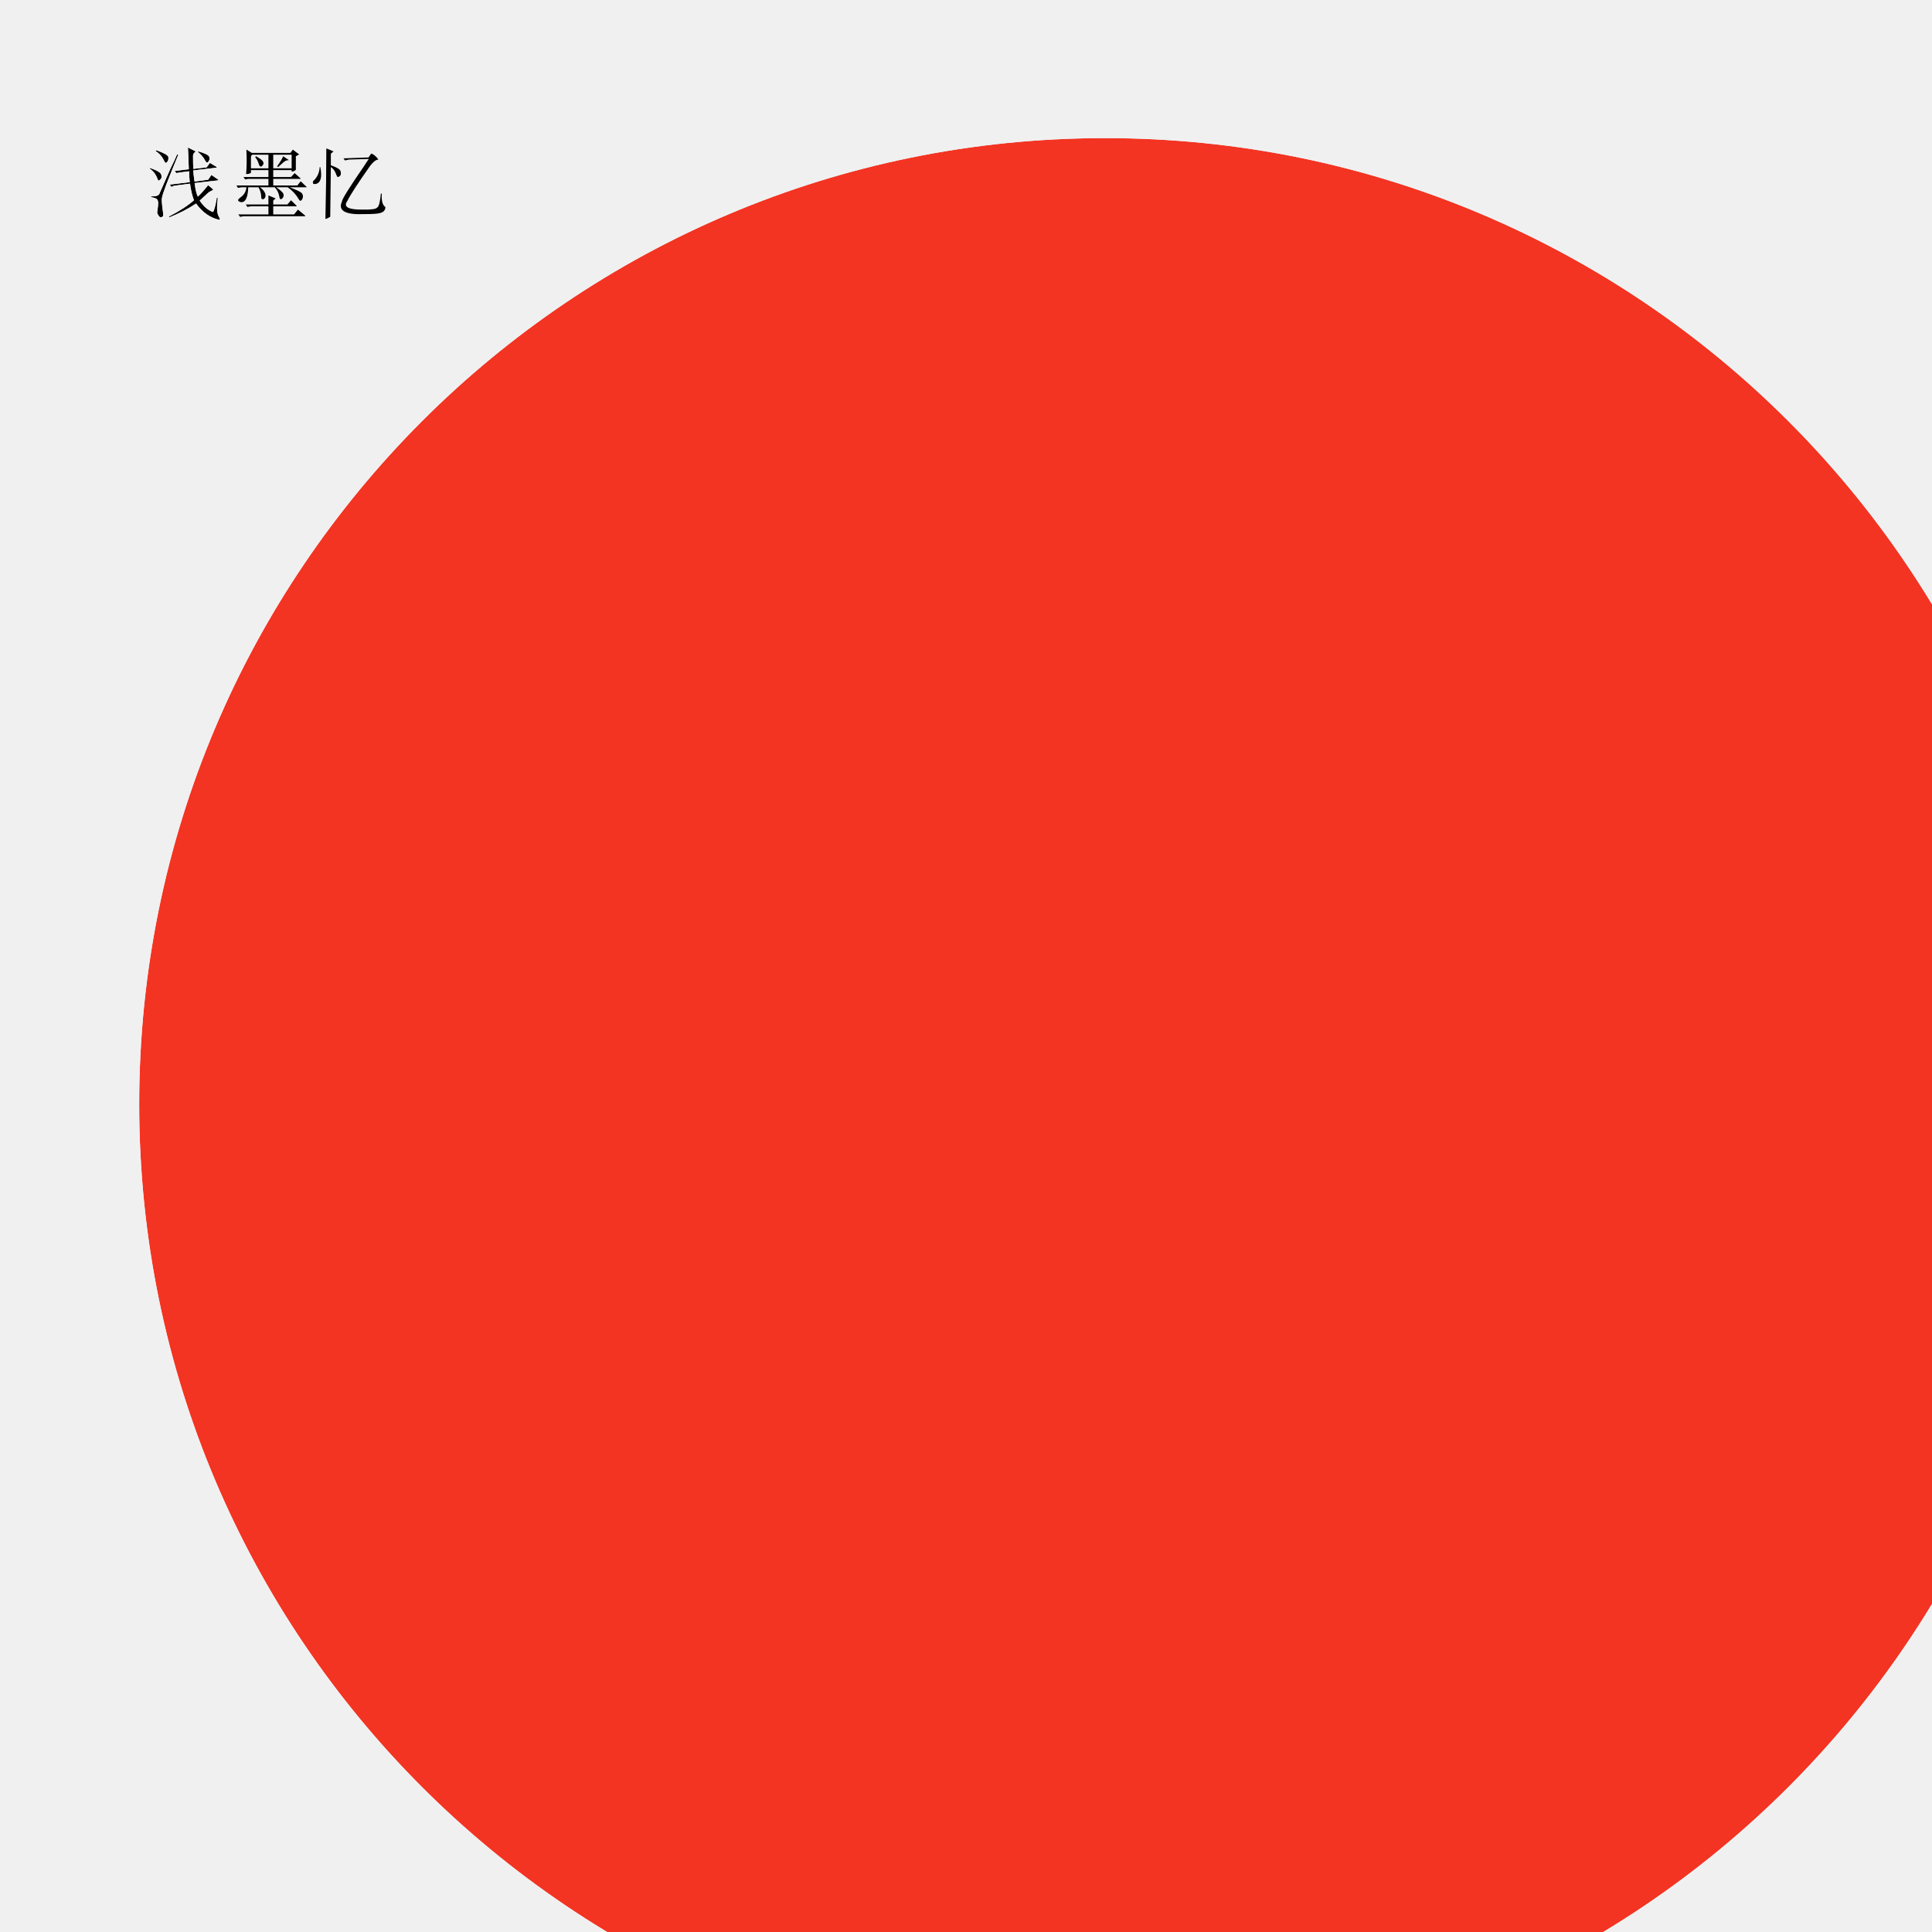
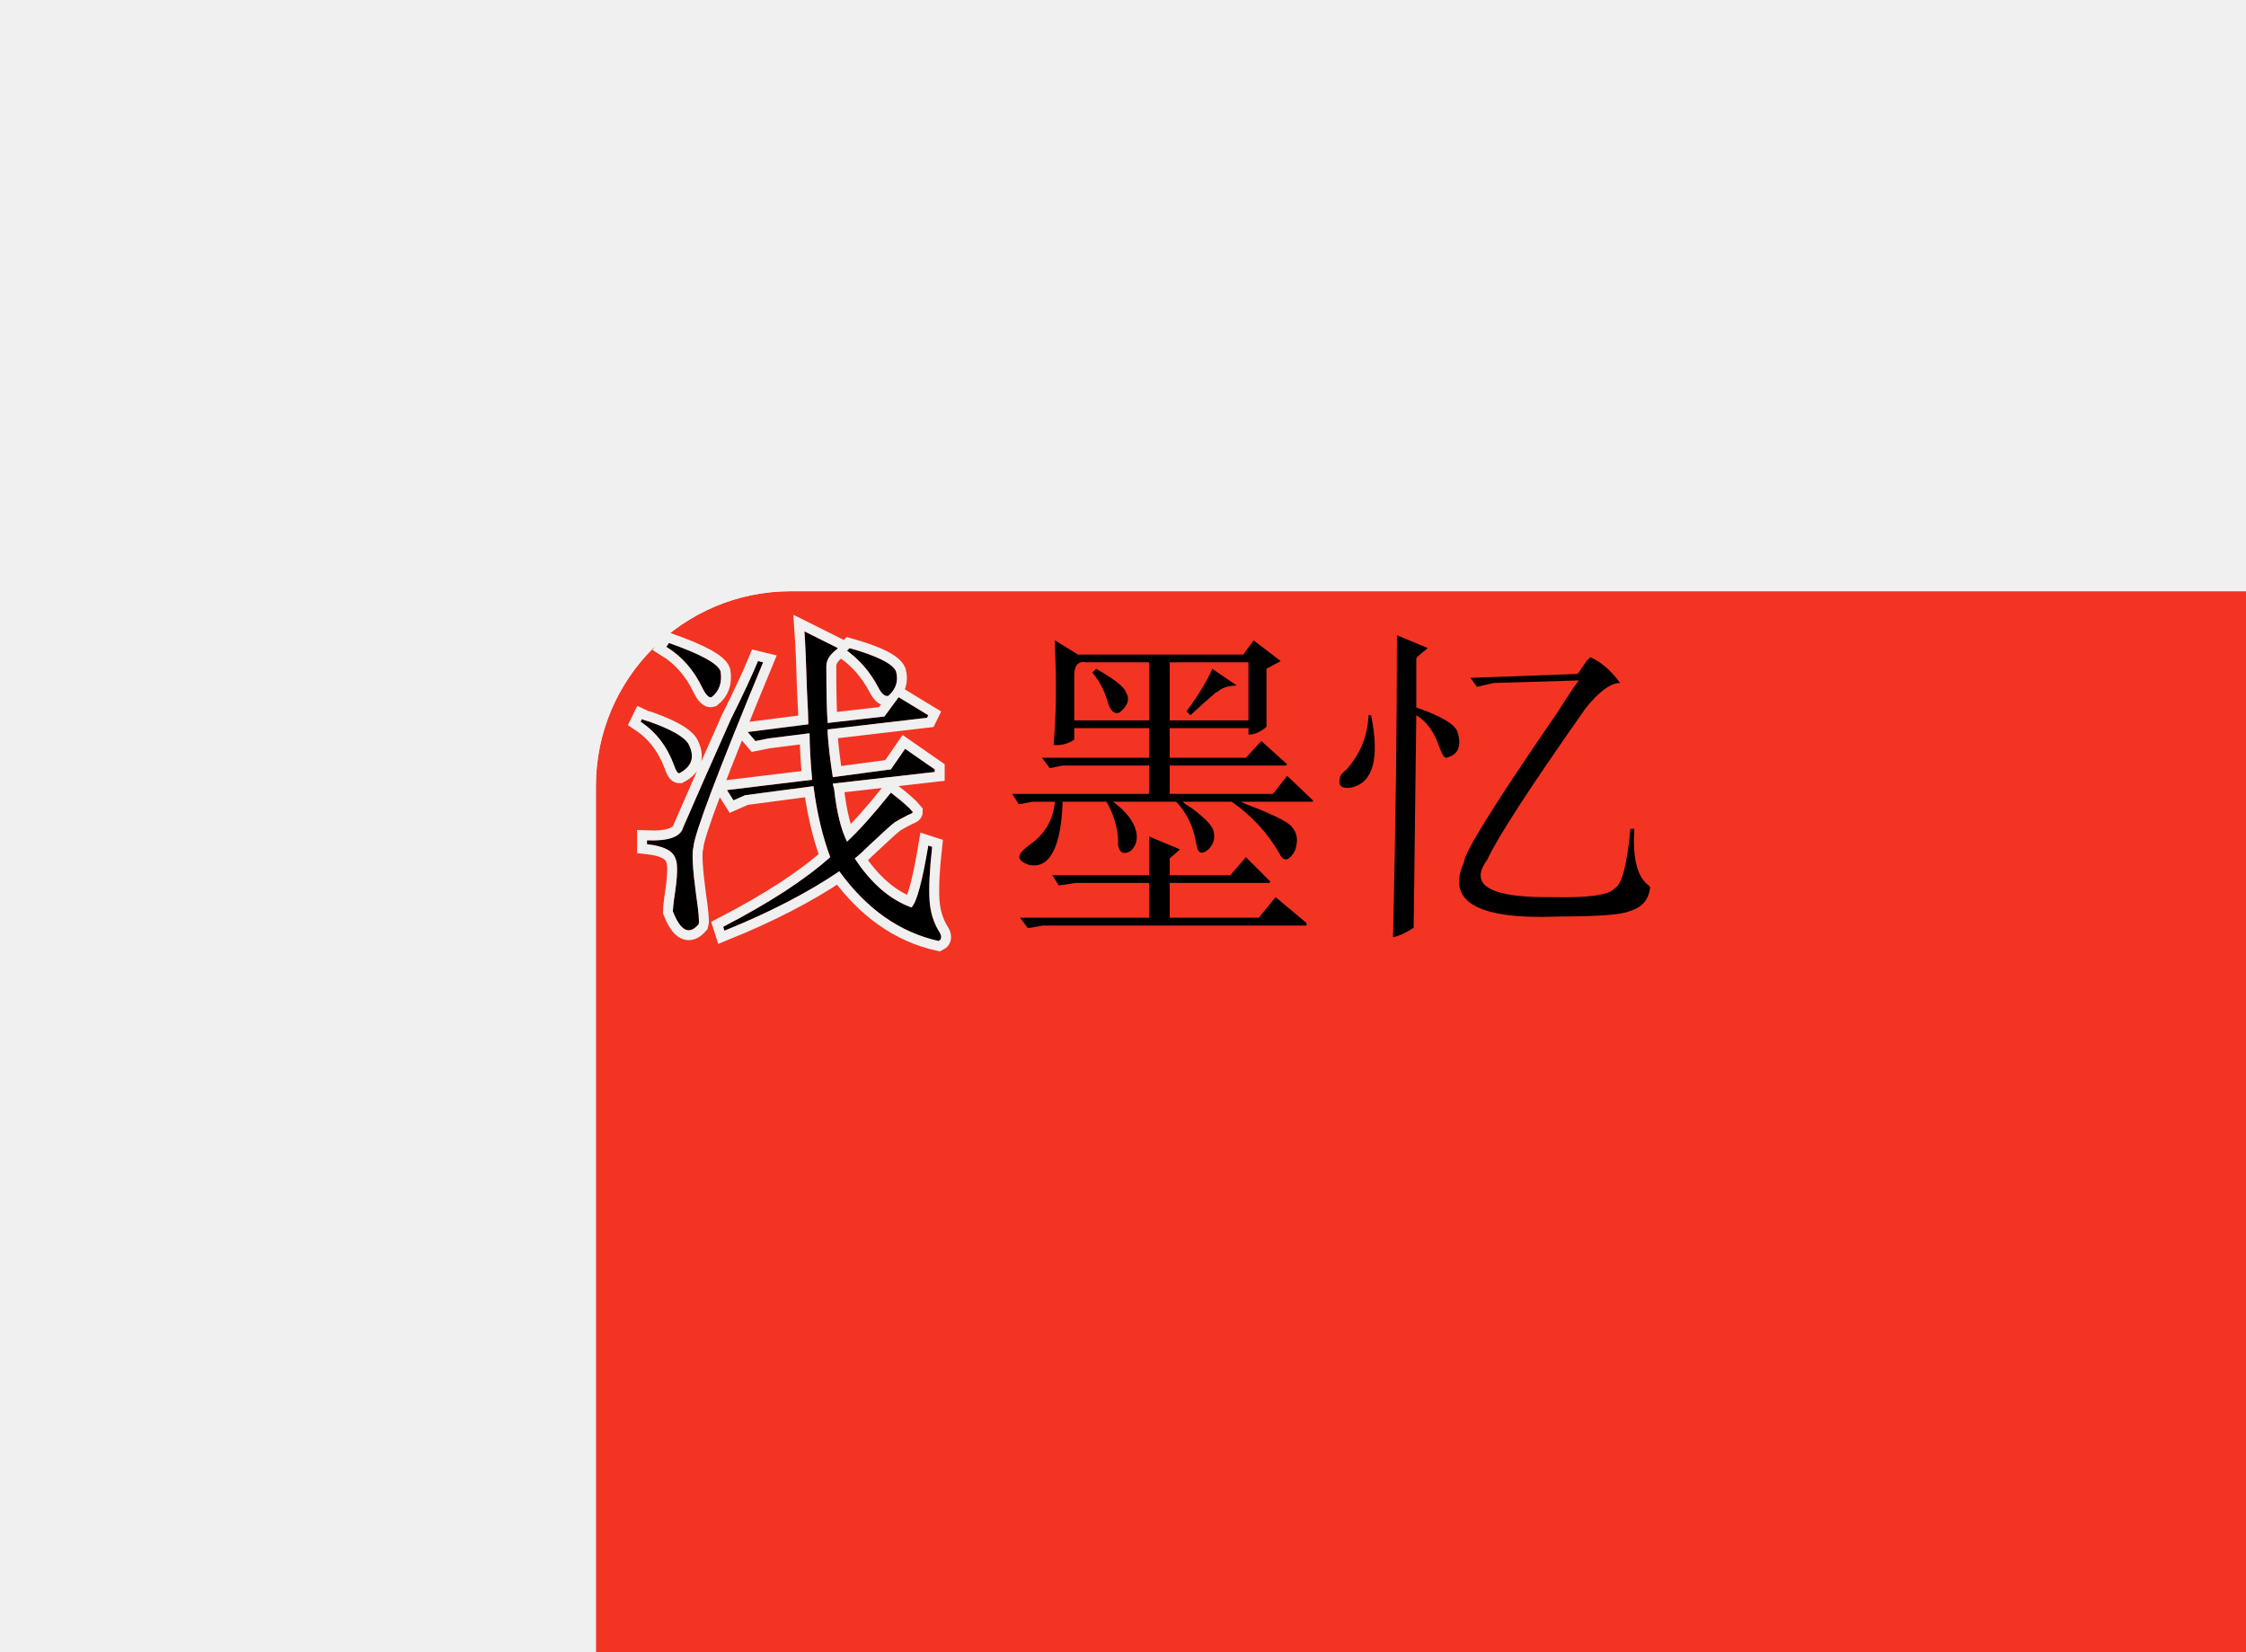
- <svg xmlns="http://www.w3.org/2000/svg" data-v-0dd9719b="" version="1.0" width="100%" height="100%" viewBox="0 0 1252 1252" preserveAspectRatio="xMidYMid meet" color-interpolation-filters="sRGB" style="margin: auto;">
+ <svg xmlns="http://www.w3.org/2000/svg" data-v-0dd9719b="" version="1.0" width="100%" height="100%" viewBox="0 0 340 250" preserveAspectRatio="xMidYMid meet" color-interpolation-filters="sRGB" style="margin: auto;">
  <g data-v-0dd9719b="" fill="#000000" class="newinitialsvg-g newinitialsvg" transform="translate(90.20449,89.50324)">
    <g class="tp-name" transform="translate(0,0)">
      <g class="tp-graph" transform="translate(0, 0)" fill="#000000" mask="url(#cc70d672-ef2d-417e-99ff-173a10206e40)">
-         <rect data-gra="graph-name" fill="#f33422" height="1252" rx="1000" ry="1000" width="1252" x="0" y="0" />
+         <rect data-gra="graph-name" fill="#f33422" height="250" rx="29.521" ry="29.521" width="340" x="0" y="0" />
        <g data-gra="path-name" transform="translate(6.766602,6.083008)">
          <g transform="scale(1)">
            <path d="M26.17-41.02L26.17-41.02L31.25-38.48Q31.25-38.48 31.05-38.28L31.05-38.28Q29.49-37.11 29.49-35.74L29.49-35.74Q29.49-29.69 29.69-27.15L29.69-27.15L38.28-28.13L40.43-31.05L44.92-28.32L44.73-27.93L29.69-26.17Q29.69-25.98 29.69-25.59L29.69-25.59Q29.88-22.66 30.47-18.95L30.47-18.95L39.26-20.12L41.41-23.24L45.90-20.12L45.90-19.73L30.47-17.97Q30.47-17.77 30.66-17.19L30.66-17.19Q31.25-11.91 32.62-9.18L32.62-9.18Q35.35-11.72 39.26-16.60L39.26-16.60Q41.80-14.65 42.58-13.67L42.58-13.67Q42.58-13.48 41.99-13.28L41.99-13.28Q40.82-12.70 39.84-12.11L39.84-12.11Q39.06-11.52 35.94-8.59L35.94-8.59Q34.57-7.23 33.79-6.64L33.79-6.64Q37.50-0.98 42.38 0.78L42.38 0.78Q43.55-0.39 44.92-8.59L44.92-8.59L45.51-8.40Q44.92-3.13 45.12-0.20L45.12-0.20Q45.31 2.34 46.48 4.30L46.48 4.30Q47.27 5.47 46.48 5.86L46.48 5.86Q37.70 3.91 31.45-4.69L31.45-4.69Q24.22 0.20 14.06 4.30L14.06 4.30L13.87 3.71Q24.41-1.76 30.08-6.84L30.08-6.84Q28.32-11.52 27.54-17.58L27.54-17.58L17.19-16.21L15.43-15.43L14.45-16.99L27.34-18.55Q26.95-22.85 26.95-25.59L26.95-25.59L20.70-24.80L18.75-24.41L17.58-25.78L26.76-26.95Q26.76-28.32 26.56-31.84L26.56-31.84Q26.37-38.28 26.17-41.02ZM5.27-38.67L5.66-39.26Q12.89-36.72 13.48-34.96L13.48-34.96Q13.87-32.42 12.11-31.05L12.11-31.05Q11.52-30.86 10.74-32.42L10.74-32.42Q8.79-36.52 5.27-38.67L5.27-38.67ZM32.62-38.09L33.01-38.48Q39.26-36.72 40.04-34.96L40.04-34.96Q40.63-32.81 38.87-31.25L38.87-31.25Q38.09-31.05 37.30-32.62L37.30-32.62Q35.55-35.94 32.62-38.09L32.62-38.09ZM19.14-36.52L19.14-36.52L19.92-36.33Q9.57-11.33 9.38-8.40L9.38-8.40Q8.98-7.03 9.77-1.17L9.77-1.17Q10.35 2.73 10.16 3.32L10.16 3.32Q8.01 5.86 6.25 1.37L6.25 1.37Q6.25 0.98 6.45-0.59L6.45-0.59Q7.23-5.47 6.64-6.64L6.64-6.64Q6.05-8.40 2.34-8.79L2.34-8.79L2.34-9.38Q7.23-9.18 7.81-11.33L7.81-11.33Q10.35-17.19 15.04-27.73L15.04-27.73Q17.77-33.20 19.14-36.52ZM1.37-27.34L1.56-27.73Q1.95-27.54 2.73-27.34L2.73-27.34Q7.62-25.59 8.59-24.02L8.59-24.02Q10.16-21.09 7.23-19.53L7.23-19.53Q6.84-19.53 6.45-20.70L6.45-20.70Q4.88-25 1.37-27.34L1.37-27.34Z" transform="translate(-1.367188, 41.01562)" />
          </g>
        </g>
      </g>
      <g transform="translate(63.04102, 0)">
        <g data-gra="path-name" transform="translate(0,6.083008)">
          <g transform="scale(1)">
            <path d="M8.79-39.65L8.79-39.65L12.30-37.50L37.30-37.50L38.87-39.65L42.97-36.52L40.82-35.35Q40.82-33.01 40.82-26.56L40.82-26.56Q39.45-25.39 38.09-25.39L38.09-25.39L38.09-26.37L26.17-26.37L26.17-21.88L37.70-21.88L40.04-24.41L43.95-20.90L43.75-20.70L26.17-20.70L26.17-16.41L41.80-16.41L43.95-19.14L47.85-15.43L47.85-15.23L36.91-15.23Q37.70-14.84 39.26-14.26L39.26-14.26Q44.14-12.30 44.73-11.33L44.73-11.33Q45.90-9.96 45.12-7.81L45.12-7.81Q43.95-5.66 42.97-7.03L42.97-7.03Q42.97-7.03 42.77-7.42L42.77-7.42Q40.04-12.11 35.55-15.23L35.55-15.23L28.13-15.23Q28.52-14.84 29.49-14.26L29.49-14.26Q32.62-11.91 32.81-10.74L32.81-10.74Q33.20-9.18 32.03-8.01L32.03-8.01Q30.66-6.84 30.27-8.40L30.27-8.40Q30.27-8.59 30.08-9.38L30.08-9.38Q29.49-12.70 27.15-15.23L27.15-15.23L17.58-15.23Q20.51-13.09 21.09-10.74L21.09-10.74Q21.48-8.98 20.31-7.81L20.31-7.81Q18.75-6.84 18.36-8.59L18.36-8.59Q18.36-8.98 18.36-9.57L18.36-9.57Q18.16-12.50 16.60-15.23L16.60-15.23L9.96-15.23Q9.77-9.18 8.01-6.84L8.01-6.84Q6.84-5.27 4.88-5.66L4.88-5.66Q2.54-6.45 3.91-7.81L3.91-7.81Q4.30-8.20 5.08-8.79L5.08-8.79Q8.40-11.13 8.79-15.23L8.79-15.23L5.47-15.23L3.32-14.84L2.34-16.41L23.05-16.41L23.05-20.70L9.96-20.70L8.01-20.31L6.84-21.88L23.05-21.88L23.05-26.37L11.72-26.37L11.72-24.61Q10.16-23.63 8.59-23.83L8.59-23.83Q9.18-30.47 8.79-38.87L8.79-38.87Q8.79-39.45 8.79-39.65ZM23.05-36.33L13.67-36.33Q11.72-36.72 11.72-34.38L11.72-34.38L11.72-27.54L23.05-27.54L23.05-36.33ZM38.09-27.54L38.09-36.33L26.17-36.33L26.17-27.54L38.09-27.54ZM32.62-35.35L32.62-35.35L36.33-32.81Q34.38-32.81 33.40-31.84L33.40-31.84Q33.20-31.84 33.01-31.64L33.01-31.64Q31.64-30.47 29.30-28.32L29.30-28.32L28.71-28.91Q31.45-32.62 32.62-35.35ZM14.45-34.77L15.04-35.35Q19.14-33.01 19.53-31.84L19.53-31.84Q20.51-30.27 18.55-28.71L18.55-28.71Q17.38-28.32 16.80-30.27L16.80-30.27Q16.02-33.01 14.45-34.77L14.45-34.77ZM23.05-4.10L23.05-9.96L27.73-8.01L26.17-6.64L26.17-4.10L35.35-4.10L37.70-6.84L41.41-3.13L41.21-2.93L26.17-2.93L26.17 2.34L39.65 2.34L42.19-0.78L46.88 3.13L46.88 3.52L7.03 3.52L4.69 3.91L3.52 2.34L23.05 2.34L23.05-2.93L11.91-2.93L9.38-2.54L8.40-4.10L23.05-4.10Z" transform="translate(-2.34375, 41.01562)" />
          </g>
        </g>
      </g>
      <g transform="translate(112.5488, 0)">
        <g data-gra="path-name" transform="translate(0,6.083008)">
          <g transform="scale(1)">
            <path d="M9.77-40.43L9.77-40.43L14.45-38.48Q12.70-37.11 12.70-36.91L12.70-36.91L12.70-29.49Q18.36-27.54 18.95-25.78L18.95-25.78Q19.92-22.46 17.19-21.88L17.19-21.88Q16.80-21.88 16.21-23.44L16.21-23.44Q15.04-26.95 12.70-28.32L12.70-28.32L12.30 3.91Q12.11 3.91 11.91 4.10L11.91 4.10Q10.35 5.08 9.18 5.27L9.18 5.27Q9.77-20.31 9.77-40.43ZM39.06-37.11L39.06-37.11Q41.60-35.94 43.55-33.20L43.55-33.20Q43.55-33.20 43.36-33.20L43.36-33.20Q41.21-33.01 38.28-29.30L38.28-29.30Q25.78-11.52 23.44-6.45L23.44-6.45Q19.14-0.59 33.40-0.78L33.40-0.78Q41.60-0.59 42.77-2.15L42.77-2.15Q44.34-2.93 45.12-11.13L45.12-11.13L45.70-11.13Q45.31-4.69 47.66-2.73L47.66-2.73Q48.24-2.34 48.05-1.95L48.05-1.95Q47.66 0.59 44.92 1.37L44.92 1.37Q42.97 2.15 34.38 2.15L34.38 2.15Q15.82 2.93 19.92-6.05L19.92-6.05Q19.92-8.20 34.18-28.91L34.18-28.91Q36.13-32.03 37.30-33.59L37.30-33.59L24.41-33.20L21.88-32.62L20.90-33.98L37.11-34.57Q37.30-34.77 38.48-36.52L38.48-36.52Q39.06-37.11 39.06-37.11ZM5.47-28.32L5.47-28.32L5.86-28.32Q7.81-18.55 2.93-17.38L2.93-17.38Q0.59-16.99 1.17-18.95L1.17-18.95Q1.17-19.34 2.15-20.12L2.15-20.12Q5.27-23.63 5.47-28.32Z" transform="translate(-1.054688, 41.01562)" />
          </g>
        </g>
      </g>
    </g>
    <g data-gra="path-slogan" fill-rule="" class="tp-slogan" fill="#000000" transform="translate(5,62.04102)">
      <g transform="translate(50.58468,0)">
        <g transform="scale(1)" />
      </g>
    </g>
  </g>
  <mask id="cc70d672-ef2d-417e-99ff-173a10206e40">
    <g class="tp-graph">
-       <rect data-gra="graph-name" height="1252" rx="1000" ry="1000" width="1252" x="0" y="0" fill="#fff" />
+       <rect data-gra="graph-name" height="250" rx="29.521" ry="29.521" width="340" x="0" y="0" fill="#fff" />
      <g data-gra="path-name" transform="translate(6.766602,6.083008)" stroke="#000" stroke-width="3" fill="#000">
        <g transform="scale(1)">
          <path d="M26.17-41.02L26.17-41.02L31.25-38.48Q31.25-38.48 31.05-38.28L31.05-38.28Q29.49-37.11 29.49-35.74L29.49-35.74Q29.49-29.69 29.69-27.15L29.69-27.15L38.28-28.13L40.43-31.05L44.92-28.32L44.73-27.93L29.69-26.17Q29.69-25.98 29.69-25.59L29.69-25.59Q29.88-22.66 30.47-18.95L30.47-18.95L39.26-20.12L41.41-23.24L45.90-20.12L45.90-19.73L30.47-17.97Q30.47-17.77 30.66-17.19L30.66-17.19Q31.25-11.91 32.62-9.18L32.62-9.18Q35.35-11.72 39.26-16.60L39.26-16.60Q41.80-14.65 42.58-13.67L42.58-13.67Q42.58-13.48 41.99-13.28L41.99-13.28Q40.82-12.70 39.84-12.11L39.84-12.11Q39.06-11.52 35.94-8.59L35.94-8.59Q34.57-7.23 33.79-6.64L33.79-6.64Q37.50-0.98 42.38 0.78L42.38 0.78Q43.55-0.39 44.92-8.59L44.92-8.59L45.51-8.40Q44.92-3.13 45.12-0.20L45.12-0.20Q45.31 2.34 46.48 4.30L46.48 4.30Q47.27 5.47 46.48 5.86L46.48 5.86Q37.70 3.91 31.45-4.69L31.45-4.69Q24.22 0.20 14.06 4.30L14.06 4.30L13.87 3.71Q24.41-1.76 30.08-6.84L30.08-6.84Q28.32-11.52 27.54-17.58L27.54-17.58L17.19-16.21L15.43-15.43L14.45-16.99L27.34-18.55Q26.95-22.85 26.95-25.59L26.95-25.59L20.70-24.80L18.75-24.41L17.58-25.78L26.76-26.95Q26.76-28.32 26.56-31.84L26.56-31.84Q26.37-38.28 26.17-41.02ZM5.27-38.67L5.66-39.26Q12.89-36.72 13.48-34.96L13.48-34.96Q13.87-32.42 12.11-31.05L12.11-31.05Q11.52-30.86 10.74-32.42L10.74-32.42Q8.79-36.52 5.27-38.67L5.27-38.67ZM32.62-38.09L33.01-38.48Q39.26-36.72 40.04-34.96L40.04-34.96Q40.63-32.81 38.87-31.25L38.87-31.25Q38.09-31.05 37.30-32.62L37.30-32.62Q35.55-35.94 32.62-38.09L32.62-38.09ZM19.14-36.52L19.14-36.52L19.92-36.33Q9.57-11.33 9.38-8.40L9.38-8.40Q8.98-7.03 9.77-1.17L9.77-1.17Q10.35 2.73 10.16 3.32L10.16 3.32Q8.01 5.86 6.25 1.37L6.25 1.37Q6.25 0.98 6.45-0.59L6.45-0.59Q7.23-5.47 6.64-6.64L6.64-6.64Q6.05-8.40 2.34-8.79L2.34-8.79L2.34-9.38Q7.23-9.18 7.81-11.33L7.81-11.33Q10.35-17.19 15.04-27.73L15.04-27.73Q17.77-33.20 19.14-36.52ZM1.37-27.34L1.56-27.73Q1.95-27.54 2.73-27.34L2.73-27.34Q7.62-25.59 8.59-24.02L8.59-24.02Q10.16-21.09 7.23-19.53L7.23-19.53Q6.84-19.53 6.45-20.70L6.45-20.70Q4.88-25 1.37-27.34L1.37-27.34Z" transform="translate(-1.367188, 41.01562)" />
        </g>
      </g>
      <g data-gra="path-name" transform="translate(6.766602,6.083008)" fill="#fff">
        <g transform="scale(1)">
          <path d="M26.17-41.02L26.17-41.02L31.25-38.48Q31.25-38.48 31.05-38.28L31.05-38.28Q29.49-37.11 29.49-35.74L29.49-35.74Q29.49-29.69 29.69-27.15L29.69-27.15L38.28-28.13L40.43-31.05L44.92-28.32L44.73-27.93L29.69-26.17Q29.69-25.98 29.69-25.59L29.69-25.59Q29.88-22.66 30.47-18.95L30.47-18.95L39.26-20.12L41.41-23.24L45.90-20.12L45.90-19.73L30.47-17.97Q30.47-17.77 30.66-17.19L30.66-17.19Q31.25-11.91 32.62-9.18L32.62-9.18Q35.35-11.72 39.26-16.60L39.26-16.60Q41.80-14.65 42.58-13.67L42.58-13.67Q42.58-13.48 41.99-13.28L41.99-13.28Q40.82-12.70 39.84-12.11L39.84-12.11Q39.06-11.52 35.94-8.59L35.94-8.59Q34.57-7.23 33.79-6.64L33.79-6.64Q37.50-0.98 42.38 0.78L42.38 0.78Q43.55-0.39 44.92-8.59L44.92-8.59L45.51-8.40Q44.92-3.13 45.12-0.20L45.12-0.20Q45.31 2.34 46.48 4.30L46.48 4.30Q47.27 5.47 46.48 5.86L46.48 5.86Q37.70 3.91 31.45-4.69L31.45-4.69Q24.22 0.20 14.06 4.30L14.06 4.30L13.87 3.71Q24.41-1.76 30.08-6.84L30.08-6.84Q28.32-11.52 27.54-17.58L27.54-17.58L17.19-16.21L15.43-15.43L14.45-16.99L27.34-18.55Q26.95-22.85 26.95-25.59L26.95-25.59L20.70-24.80L18.75-24.41L17.58-25.78L26.76-26.95Q26.76-28.32 26.56-31.84L26.56-31.84Q26.37-38.28 26.17-41.02ZM5.27-38.67L5.66-39.26Q12.89-36.72 13.48-34.96L13.48-34.96Q13.87-32.42 12.11-31.05L12.11-31.05Q11.52-30.86 10.74-32.42L10.74-32.42Q8.79-36.52 5.27-38.67L5.27-38.67ZM32.62-38.09L33.01-38.48Q39.26-36.72 40.04-34.96L40.04-34.96Q40.63-32.81 38.87-31.25L38.87-31.25Q38.09-31.05 37.30-32.62L37.30-32.62Q35.55-35.94 32.62-38.09L32.62-38.09ZM19.14-36.52L19.14-36.52L19.92-36.33Q9.57-11.33 9.38-8.40L9.38-8.40Q8.98-7.03 9.77-1.17L9.77-1.17Q10.35 2.73 10.16 3.32L10.16 3.32Q8.01 5.86 6.25 1.37L6.25 1.37Q6.25 0.98 6.45-0.59L6.45-0.59Q7.23-5.47 6.64-6.64L6.64-6.64Q6.05-8.40 2.34-8.79L2.34-8.79L2.34-9.38Q7.23-9.18 7.81-11.33L7.81-11.33Q10.35-17.19 15.04-27.73L15.04-27.73Q17.77-33.20 19.14-36.52ZM1.37-27.34L1.56-27.73Q1.95-27.54 2.73-27.34L2.73-27.34Q7.62-25.59 8.59-24.02L8.59-24.02Q10.16-21.09 7.23-19.53L7.23-19.53Q6.84-19.53 6.45-20.70L6.45-20.70Q4.88-25 1.37-27.34L1.37-27.34Z" transform="translate(-1.367188, 41.01562)" />
        </g>
      </g>
    </g>
  </mask>
  <defs v-gra="od" />
</svg>
